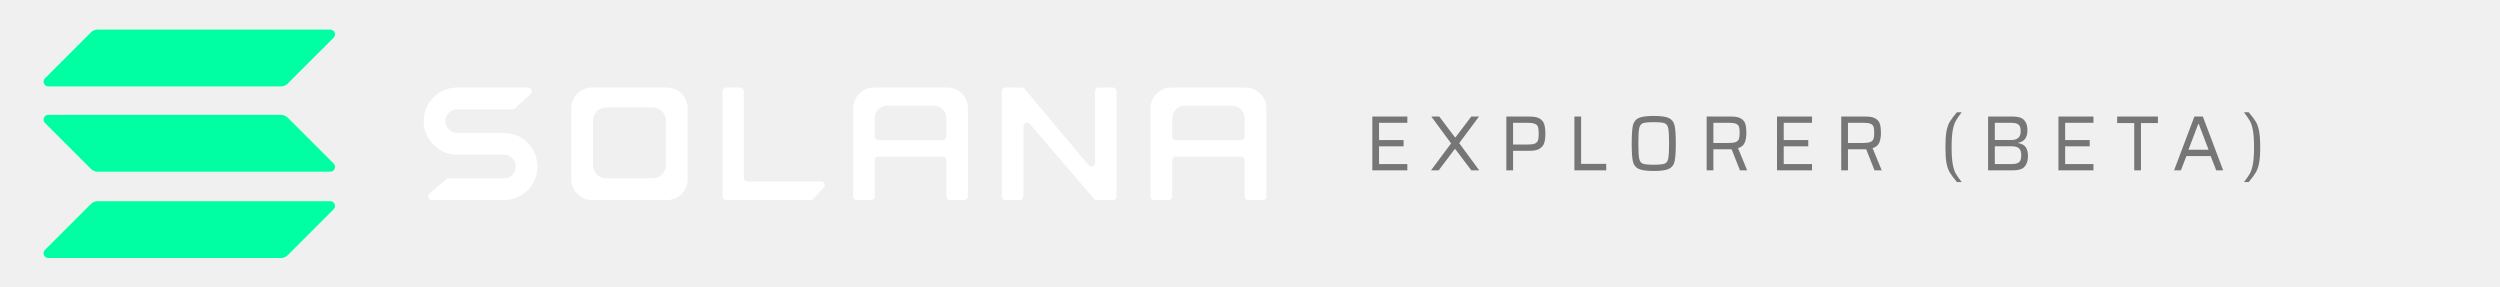
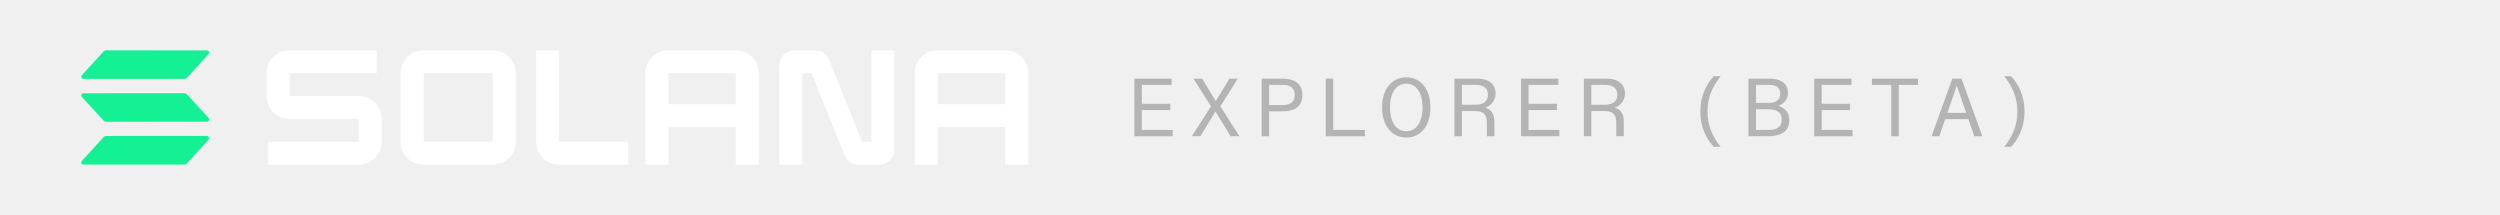
- <svg xmlns="http://www.w3.org/2000/svg" width="4476" height="513" viewBox="0 0 4476 513" fill="none">
-   <path d="M2457 305V208.68H2519.72V219.88H2469.04V250.82H2513V262.02H2469.04V293.8H2519.72V305H2457ZM2634.29 305L2605.59 267.06H2604.47L2575.77 305H2562.05L2598.03 256.7L2562.61 208.68H2576.89L2604.89 245.78H2606.01L2634.15 208.68H2648.01L2612.59 256.28L2648.43 305H2634.29ZM2696.96 208.68H2739.24C2746.99 208.68 2752.87 209.94 2756.88 212.46C2760.9 214.98 2763.56 218.387 2764.86 222.68C2766.17 226.973 2766.82 232.527 2766.82 239.34C2766.82 245.873 2766.17 251.333 2764.86 255.72C2763.56 260.013 2760.85 263.467 2756.74 266.08C2752.73 268.693 2746.8 270 2738.96 270H2709V305H2696.96V208.68ZM2734.9 258.8C2740.97 258.8 2745.4 258.193 2748.2 256.98C2751 255.673 2752.82 253.713 2753.66 251.1C2754.5 248.487 2754.92 244.567 2754.92 239.34C2754.92 234.113 2754.5 230.193 2753.66 227.58C2752.92 224.967 2751.14 223.053 2748.34 221.84C2745.64 220.533 2741.25 219.88 2735.18 219.88H2709V258.8H2734.9ZM2818.79 305V208.68H2830.83V293.38H2875.77V305H2818.79ZM2960.89 306.12C2948.1 306.12 2939.05 304.86 2933.73 302.34C2928.41 299.82 2925 295.433 2923.51 289.18C2922.11 282.833 2921.41 272.053 2921.41 256.84C2921.41 241.627 2922.11 230.893 2923.51 224.64C2925 218.293 2928.41 213.86 2933.73 211.34C2939.05 208.82 2948.1 207.56 2960.89 207.56C2973.58 207.56 2982.59 208.82 2987.91 211.34C2993.32 213.86 2996.73 218.293 2998.12 224.64C2999.62 230.893 3000.37 241.627 3000.37 256.84C3000.37 272.053 2999.62 282.833 2998.12 289.18C2996.73 295.433 2993.32 299.82 2987.91 302.34C2982.59 304.86 2973.58 306.12 2960.89 306.12ZM2960.89 294.92C2970.41 294.92 2976.85 294.313 2980.21 293.1C2983.57 291.887 2985.76 288.853 2986.79 284C2987.81 279.147 2988.33 270.093 2988.33 256.84C2988.33 243.587 2987.81 234.533 2986.79 229.68C2985.76 224.827 2983.57 221.793 2980.21 220.58C2976.85 219.367 2970.41 218.76 2960.89 218.76C2951.37 218.76 2944.88 219.367 2941.43 220.58C2938.07 221.793 2935.87 224.827 2934.85 229.68C2933.82 234.533 2933.31 243.587 2933.31 256.84C2933.31 270.093 2933.82 279.147 2934.85 284C2935.87 288.853 2938.07 291.887 2941.43 293.1C2944.88 294.313 2951.37 294.92 2960.89 294.92ZM3115.25 305L3100.27 267.2H3097.89H3067.65V305H3055.61V208.68H3099.85C3107.51 208.68 3113.29 209.893 3117.21 212.32C3121.13 214.747 3123.7 218.013 3124.91 222.12C3126.13 226.227 3126.73 231.5 3126.73 237.94C3126.73 244.567 3125.75 250.353 3123.79 255.3C3121.83 260.153 3117.82 263.467 3111.75 265.24L3128.13 305H3115.25ZM3094.81 256C3100.79 256 3105.17 255.393 3107.97 254.18C3110.87 252.873 3112.69 251.007 3113.43 248.58C3114.27 246.153 3114.69 242.607 3114.69 237.94C3114.69 233.18 3114.32 229.587 3113.57 227.16C3112.83 224.733 3111.1 222.913 3108.39 221.7C3105.78 220.487 3101.58 219.88 3095.79 219.88H3067.65V256H3094.81ZM3181.54 305V208.68H3244.26V219.88H3193.58V250.82H3237.54V262.02H3193.58V293.8H3244.26V305H3181.54ZM3356.18 305L3341.2 267.2H3338.82H3308.58V305H3296.54V208.68H3340.78C3348.43 208.68 3354.22 209.893 3358.14 212.32C3362.06 214.747 3364.62 218.013 3365.84 222.12C3367.05 226.227 3367.66 231.5 3367.66 237.94C3367.66 244.567 3366.68 250.353 3364.72 255.3C3362.76 260.153 3358.74 263.467 3352.68 265.24L3369.06 305H3356.18ZM3335.74 256C3341.71 256 3346.1 255.393 3348.9 254.18C3351.79 252.873 3353.61 251.007 3354.36 248.58C3355.2 246.153 3355.62 242.607 3355.62 237.94C3355.62 233.18 3355.24 229.587 3354.5 227.16C3353.75 224.733 3352.02 222.913 3349.32 221.7C3346.7 220.487 3342.5 219.88 3336.72 219.88H3308.58V256H3335.74ZM3503.69 326C3497.81 319 3493.52 313.213 3490.81 308.64C3488.2 304.16 3486.24 298.513 3484.93 291.7C3483.72 284.887 3483.11 275.46 3483.11 263.42C3483.11 251.38 3483.72 241.953 3484.93 235.14C3486.24 228.233 3488.25 222.493 3490.95 217.92C3493.66 213.347 3497.91 207.7 3503.69 200.98H3512.23C3507.29 207.42 3503.69 212.693 3501.45 216.8C3499.21 220.813 3497.44 226.413 3496.13 233.6C3494.83 240.693 3494.17 250.633 3494.17 263.42C3494.17 276.3 3494.83 286.333 3496.13 293.52C3497.44 300.707 3499.17 306.307 3501.31 310.32C3503.55 314.333 3507.19 319.56 3512.23 326H3503.69ZM3559.48 208.68H3604.28C3613.43 208.68 3619.96 210.733 3623.88 214.84C3627.89 218.947 3629.9 224.967 3629.9 232.9C3629.9 239.34 3628.59 244.473 3625.98 248.3C3623.37 252.033 3619.17 254.46 3613.38 255.58V256.14C3620.01 257.353 3624.58 259.92 3627.1 263.84C3629.62 267.76 3630.88 273.033 3630.88 279.66C3630.88 287.5 3628.92 293.707 3625 298.28C3621.17 302.76 3614.13 305 3603.86 305H3559.48V208.68ZM3600.36 250.68C3606.33 250.68 3610.72 249.42 3613.52 246.9C3616.41 244.38 3617.86 240.507 3617.86 235.28C3617.86 231.36 3617.35 228.327 3616.32 226.18C3615.29 224.033 3613.52 222.447 3611 221.42C3608.57 220.393 3605.03 219.88 3600.36 219.88H3571.52V250.68H3600.36ZM3600.92 293.8C3605.59 293.8 3609.18 293.287 3611.7 292.26C3614.31 291.233 3616.13 289.6 3617.16 287.36C3618.28 285.027 3618.84 281.853 3618.84 277.84C3618.84 272.053 3617.49 267.947 3614.78 265.52C3612.07 263.093 3607.45 261.88 3600.92 261.88H3571.52V293.8H3600.92ZM3685.41 305V208.68H3748.13V219.88H3697.45V250.82H3741.41V262.02H3697.45V293.8H3748.13V305H3685.41ZM3821.12 305V220.3H3790.6V208.68H3863.54V220.3H3833.16V305H3821.12ZM3967.92 305L3957.98 279.38H3914.58L3904.64 305H3892.46L3928.86 208.68H3943.98L3980.38 305H3967.92ZM3936.56 221.7H3935.86L3918.22 268.04H3954.2L3936.56 221.7ZM4017.55 326C4022.59 319.56 4026.18 314.333 4028.33 310.32C4030.57 306.307 4032.34 300.707 4033.65 293.52C4034.95 286.333 4035.61 276.3 4035.61 263.42C4035.61 250.633 4034.95 240.693 4033.65 233.6C4032.34 226.413 4030.57 220.813 4028.33 216.8C4026.09 212.693 4022.49 207.42 4017.55 200.98H4026.09C4031.87 207.7 4036.12 213.347 4038.83 217.92C4041.53 222.493 4043.49 228.233 4044.71 235.14C4046.01 241.953 4046.67 251.38 4046.67 263.42C4046.67 275.46 4046.01 284.887 4044.71 291.7C4043.49 298.513 4041.53 304.16 4038.83 308.64C4036.21 313.213 4031.97 319 4026.09 326H4017.55Z" fill="#767676" />
-   <path d="M162.805 365.174C165.998 361.984 170.327 360.192 174.84 360.192H591.301C598.887 360.192 602.685 369.366 597.318 374.728L515.027 456.954C511.834 460.145 507.505 461.937 502.991 461.937H86.531C78.944 461.937 75.146 452.763 80.513 447.4L162.805 365.174Z" fill="#00FFA3" />
-   <path d="M162.805 57.983C165.998 54.792 170.327 53 174.84 53H591.301C598.887 53 602.685 62.174 597.318 67.536L515.027 149.763C511.834 152.953 507.505 154.745 502.991 154.745H86.531C78.944 154.745 75.146 145.571 80.513 140.209L162.805 57.983Z" fill="#00FFA3" />
-   <path d="M515.027 210.6C511.834 207.41 507.505 205.618 502.991 205.618H86.531C78.944 205.618 75.146 214.791 80.513 220.154L162.805 302.38C165.998 305.57 170.327 307.363 174.84 307.363H591.301C598.887 307.363 602.685 298.189 597.318 292.826L515.027 210.6Z" fill="#00FFA3" />
-   <path d="M820.024 276.968H902.478C914.06 276.968 923.449 286.428 923.449 298.097C923.449 309.766 914.06 319.225 902.478 319.225H803.025C801.472 319.225 799.971 319.784 798.791 320.801L768.763 346.684C764.166 350.646 766.947 358.232 772.997 358.232H897.497C897.548 358.232 897.59 358.19 897.59 358.138C897.59 358.084 897.636 358.041 897.69 358.045C899.257 358.169 900.84 358.232 902.438 358.232C935.464 358.232 962.237 331.308 962.237 298.097C962.237 266.558 938.094 240.691 907.38 238.164C907.328 238.16 907.287 238.116 907.287 238.063C907.287 238.007 907.242 237.962 907.186 237.962H818.358C806.776 237.962 797.387 228.502 797.387 216.833C797.387 205.164 806.776 195.705 818.358 195.705H917.673C919.309 195.705 920.884 195.085 922.086 193.969L949.97 168.085C954.332 164.036 951.488 156.698 945.557 156.698H820.024C820.018 156.698 820.013 156.703 820.013 156.709C820.013 156.715 820.008 156.72 820.002 156.719C819.469 156.705 818.934 156.698 818.397 156.698C785.371 156.698 758.599 183.622 758.599 216.833C758.599 250.045 785.371 276.968 818.397 276.968C818.934 276.968 819.469 276.961 820.002 276.947C820.008 276.947 820.013 276.952 820.013 276.958C820.013 276.963 820.018 276.968 820.024 276.968Z" fill="white" />
-   <path d="M1300.26 156.698C1296.66 156.698 1293.74 159.636 1293.74 163.26V351.67C1293.74 355.294 1296.66 358.232 1300.26 358.232H1451.25C1453.05 358.232 1454.77 357.481 1456.01 356.158L1474.91 335.893C1478.81 331.702 1475.86 324.843 1470.15 324.843H1338.32C1334.71 324.843 1331.79 321.905 1331.79 318.282V163.26C1331.79 159.636 1328.87 156.698 1325.27 156.698H1300.26Z" fill="white" />
-   <path fill-rule="evenodd" clip-rule="evenodd" d="M1058.44 156.698C1058.43 156.698 1058.42 156.706 1058.42 156.716C1058.42 156.725 1058.42 156.733 1058.41 156.734C1039.11 157.57 1023.61 173.099 1022.78 192.437C1022.78 192.447 1022.77 192.454 1022.76 192.454C1022.76 192.454 1022.75 192.457 1022.75 192.46C1022.75 192.463 1022.74 192.467 1022.74 192.472V319.208C1022.74 319.218 1022.75 319.225 1022.76 319.225C1022.77 319.225 1022.78 319.233 1022.78 319.243C1022.76 319.776 1022.74 320.312 1022.74 320.85C1022.74 340.945 1038.57 357.337 1058.41 358.196C1058.42 358.197 1058.42 358.204 1058.42 358.214L1058.43 358.222L1058.43 358.228C1058.43 358.23 1058.44 358.232 1058.44 358.232H1195.44C1195.45 358.232 1195.46 358.224 1195.46 358.214L1195.46 358.204L1195.47 358.198L1195.48 358.196C1215.32 357.337 1231.14 340.945 1231.14 320.85C1231.14 320.312 1231.13 319.776 1231.1 319.243C1231.1 319.233 1231.11 319.225 1231.12 319.225C1231.13 319.225 1231.14 319.218 1231.14 319.208V192.472C1231.14 192.462 1231.13 192.454 1231.12 192.454C1231.11 192.454 1231.1 192.447 1231.1 192.437C1230.27 173.099 1214.77 157.57 1195.48 156.734C1195.47 156.733 1195.46 156.725 1195.46 156.716C1195.46 156.706 1195.45 156.698 1195.44 156.698H1058.44ZM1083.98 192.454L1083.97 192.459L1083.97 192.465C1083.97 192.471 1083.96 192.476 1083.96 192.476C1071.9 193.002 1062.21 202.771 1061.69 214.935C1061.69 214.941 1061.69 214.946 1061.68 214.946C1061.67 214.946 1061.67 214.951 1061.67 214.957V294.678C1061.67 294.684 1061.67 294.689 1061.68 294.689C1061.68 294.689 1061.69 294.694 1061.69 294.7C1061.68 295.035 1061.67 295.372 1061.67 295.711C1061.67 308.351 1071.56 318.662 1083.96 319.203C1083.96 319.203 1083.97 319.208 1083.97 319.214L1083.97 319.22L1083.97 319.224L1083.98 319.225H1169.9L1169.91 319.224L1169.91 319.22L1169.92 319.214C1169.92 319.208 1169.92 319.203 1169.93 319.203C1182.33 318.662 1192.22 308.351 1192.22 295.711C1192.22 295.372 1192.21 295.035 1192.19 294.7L1192.19 294.697L1192.2 294.694L1192.2 294.689C1192.21 294.689 1192.22 294.684 1192.22 294.678V214.957C1192.22 214.951 1192.21 214.946 1192.2 214.946C1192.2 214.946 1192.19 214.941 1192.19 214.935C1191.67 202.771 1181.99 193.002 1169.93 192.476C1169.92 192.476 1169.92 192.471 1169.92 192.465L1169.91 192.46L1169.91 192.456L1169.9 192.454H1083.98Z" fill="white" />
-   <path fill-rule="evenodd" clip-rule="evenodd" d="M1694.45 351.67C1694.45 355.294 1697.35 358.232 1700.93 358.232H1726.53C1730.11 358.232 1733.01 355.294 1733.01 351.67V195.722C1733.01 195.712 1733 195.705 1732.99 195.705L1732.98 195.703L1732.98 195.7C1732.98 195.697 1732.97 195.692 1732.97 195.687C1733 195.154 1733.01 194.618 1733.01 194.079C1733.01 173.985 1717.34 157.593 1697.68 156.734C1697.67 156.733 1697.67 156.725 1697.67 156.716C1697.67 156.706 1697.66 156.698 1697.65 156.698H1566.13C1566.12 156.698 1566.11 156.706 1566.11 156.715C1566.11 156.725 1566.1 156.733 1566.09 156.732C1565.56 156.71 1565.03 156.698 1564.5 156.698C1544.1 156.698 1527.56 173.434 1527.56 194.079C1527.56 194.618 1527.57 195.154 1527.59 195.687C1527.59 195.697 1527.58 195.705 1527.57 195.705C1527.56 195.705 1527.56 195.712 1527.56 195.722V351.67C1527.56 355.294 1530.45 358.232 1534.03 358.232H1559.64C1563.21 358.232 1566.11 355.294 1566.11 351.67V286.78C1566.11 283.156 1569.01 280.219 1572.58 280.219H1687.98C1691.56 280.219 1694.45 283.156 1694.45 286.78V351.67ZM1566.11 244.402V211.957C1566.11 199.391 1576.18 189.204 1588.6 189.204H1671.97C1684.39 189.204 1694.45 199.391 1694.45 211.957V244.402C1694.45 248.026 1691.56 250.964 1687.98 250.964H1572.58C1569.01 250.964 1566.11 248.026 1566.11 244.402Z" fill="white" />
-   <path fill-rule="evenodd" clip-rule="evenodd" d="M2234.96 358.232C2231.36 358.232 2228.43 355.294 2228.43 351.67V286.78C2228.43 283.156 2225.5 280.219 2221.89 280.219H2105.22C2101.61 280.219 2098.68 283.156 2098.68 286.78V351.67C2098.68 355.294 2095.76 358.232 2092.15 358.232H2066.3C2062.69 358.232 2059.76 355.294 2059.76 351.67V195.722L2059.76 195.717L2059.76 195.712C2059.77 195.707 2059.77 195.705 2059.78 195.705C2059.79 195.705 2059.8 195.697 2059.79 195.687C2059.77 195.154 2059.76 194.618 2059.76 194.079C2059.76 173.434 2076.46 156.698 2097.06 156.698C2097.6 156.698 2098.13 156.71 2098.67 156.732C2098.68 156.733 2098.68 156.725 2098.68 156.715C2098.68 156.706 2098.69 156.698 2098.7 156.698L2231.66 156.698C2231.67 156.698 2231.67 156.706 2231.67 156.716C2231.67 156.725 2231.68 156.733 2231.69 156.734C2251.53 157.593 2267.35 173.985 2267.35 194.079C2267.35 194.618 2267.34 195.154 2267.32 195.687C2267.32 195.697 2267.33 195.705 2267.34 195.705C2267.34 195.705 2267.35 195.707 2267.35 195.71C2267.35 195.713 2267.35 195.717 2267.35 195.722V351.67C2267.35 355.294 2264.43 358.232 2260.82 358.232H2234.96ZM2098.68 211.957V244.402C2098.68 248.026 2101.61 250.964 2105.22 250.964H2221.89C2225.5 250.964 2228.43 248.026 2228.43 244.402V211.957C2228.43 199.391 2218.26 189.204 2205.72 189.204H2121.39C2108.85 189.204 2098.68 199.391 2098.68 211.957Z" fill="white" />
-   <path d="M1829.39 156.698C1831.28 156.698 1833.08 157.54 1834.31 159.002L1949.15 295.901C1953.06 300.542 1960.55 297.743 1960.55 291.643V163.26C1960.55 159.636 1963.45 156.698 1967.03 156.698H1992.63C1996.21 156.698 1999.11 159.636 1999.11 163.26V351.67C1999.11 355.294 1996.21 358.232 1992.63 358.232H1960.79C1960.66 358.232 1960.55 358.122 1960.55 357.987C1960.55 357.927 1960.53 357.87 1960.49 357.825L1843.72 221.882C1839.79 217.316 1832.38 220.136 1832.38 226.198V351.67C1832.38 355.294 1829.48 358.232 1825.9 358.232H1800.13C1796.56 358.232 1793.66 355.294 1793.66 351.67V163.26C1793.66 159.636 1796.56 156.698 1800.13 156.698H1829.39Z" fill="white" />
+ <svg xmlns="http://www.w3.org/2000/svg" width="919" height="79" viewBox="0 0 919 79" fill="none">
+   <g clip-path="url(#clip0)">
+     <path d="M131.908 35.3H106.467V26.9H138.494V18.5H106.409C104.18 18.5 102.043 19.379 100.468 20.943C98.892 22.508 98.007 24.629 98.007 26.842V35.358C98.007 37.571 98.892 39.692 100.468 41.257C102.043 42.821 104.18 43.7 106.409 43.7H131.849V52.1H98.612V60.5H131.908C134.136 60.5 136.273 59.621 137.849 58.057C139.425 56.492 140.31 54.371 140.31 52.158V43.642C140.31 41.429 139.425 39.308 137.849 37.743C136.273 36.179 134.136 35.3 131.908 35.3V35.3Z" fill="white" />
+     <path d="M181.173 18.5H155.639C154.536 18.5 153.443 18.716 152.424 19.135C151.405 19.554 150.479 20.169 149.7 20.944C148.92 21.718 148.302 22.638 147.88 23.65C147.459 24.662 147.242 25.747 147.243 26.842V52.158C147.242 53.254 147.459 54.338 147.88 55.35C148.302 56.362 148.92 57.282 149.7 58.056C150.479 58.831 151.405 59.446 152.424 59.865C153.443 60.284 154.536 60.5 155.639 60.5H181.173C183.402 60.5 185.539 59.621 187.114 58.057C188.69 56.492 189.575 54.371 189.575 52.158V26.842C189.575 24.629 188.69 22.508 187.114 20.943C185.539 19.379 183.402 18.5 181.173 18.5V18.5ZM181.114 52.1H155.733V26.9H181.114V52.1Z" fill="white" />
+     <path d="M270.539 18.5H245.639C243.41 18.5 241.273 19.379 239.698 20.943C238.122 22.508 237.237 24.629 237.237 26.842V60.5H245.697V46.698H270.48V60.5H278.941V26.842C278.941 25.746 278.725 24.661 278.303 23.648C277.881 22.636 277.262 21.716 276.481 20.942C275.701 20.167 274.775 19.552 273.755 19.133C272.735 18.715 271.642 18.499 270.539 18.5V18.5ZM270.48 38.298H245.697V26.9H270.48V38.298Z" fill="white" />
+     <path d="M369.598 18.5H344.704C343.599 18.498 342.505 18.712 341.483 19.13C340.462 19.548 339.534 20.162 338.752 20.937C337.97 21.712 337.349 22.632 336.926 23.645C336.503 24.659 336.285 25.745 336.285 26.842V60.5H344.745V46.698H369.54V60.5H378V26.842C378 24.629 377.115 22.508 375.539 20.943C373.964 19.379 371.827 18.5 369.598 18.5V18.5ZM369.54 38.298H344.763V26.9H369.54V38.298Z" fill="white" />
+     <path d="M320.309 52.1H316.925L304.798 22C304.383 20.967 303.666 20.082 302.739 19.458C301.812 18.834 300.718 18.5 299.598 18.5H292.066C290.581 18.5 289.157 19.086 288.107 20.128C287.057 21.171 286.467 22.585 286.467 24.059V60.5H294.927V26.9H298.312L310.433 57C310.846 58.033 311.562 58.919 312.488 59.543C313.414 60.167 314.507 60.5 315.626 60.5H323.159C324.644 60.5 326.068 59.914 327.118 58.872C328.168 57.829 328.758 56.415 328.758 54.941V18.5H320.297L320.309 52.1Z" fill="white" />
+     <path d="M205.533 18.5H197.072V52.158C197.072 54.371 197.957 56.492 199.533 58.057C201.109 59.621 203.246 60.5 205.474 60.5H230.915V52.1H205.533V18.5Z" fill="white" />
+     <path fill-rule="evenodd" clip-rule="evenodd" d="M37.954 50.525C38.104 50.364 38.286 50.234 38.488 50.144C38.69 50.053 38.908 50.005 39.129 50H76.05C76.207 50.002 76.359 50.049 76.489 50.135C76.619 50.221 76.721 50.343 76.783 50.485C76.845 50.627 76.864 50.785 76.839 50.938C76.813 51.091 76.743 51.233 76.638 51.347L68.812 59.975C68.662 60.136 68.48 60.266 68.278 60.356C68.076 60.447 67.858 60.495 67.637 60.5H30.692C30.536 60.498 30.384 60.451 30.254 60.365C30.124 60.279 30.021 60.157 29.959 60.015C29.897 59.873 29.878 59.715 29.904 59.562C29.929 59.409 29.999 59.267 30.105 59.153L37.954 50.525ZM76.673 43.373C76.778 43.488 76.848 43.63 76.874 43.783C76.9 43.936 76.88 44.093 76.818 44.236C76.756 44.378 76.654 44.5 76.524 44.586C76.394 44.672 76.242 44.719 76.085 44.721L39.153 44.75C38.931 44.745 38.713 44.697 38.511 44.606C38.309 44.516 38.128 44.386 37.977 44.225L30.093 35.627C29.987 35.512 29.918 35.37 29.892 35.217C29.866 35.064 29.886 34.907 29.948 34.764C30.01 34.622 30.112 34.5 30.242 34.414C30.372 34.328 30.524 34.281 30.68 34.279L67.613 34.25C67.835 34.255 68.053 34.303 68.255 34.394C68.457 34.484 68.638 34.614 68.788 34.775L76.673 43.373ZM37.954 19.025C38.104 18.863 38.286 18.734 38.488 18.643C38.69 18.553 38.908 18.505 39.129 18.5L76.074 18.529C76.23 18.531 76.382 18.578 76.512 18.664C76.642 18.75 76.744 18.872 76.806 19.014C76.868 19.157 76.888 19.314 76.862 19.467C76.836 19.62 76.767 19.762 76.661 19.877L68.812 28.475C68.662 28.637 68.48 28.766 68.278 28.857C68.076 28.947 67.858 28.995 67.637 29H30.692C30.536 28.998 30.384 28.951 30.254 28.865C30.124 28.779 30.021 28.657 29.959 28.515C29.897 28.372 29.878 28.215 29.904 28.062C29.929 27.909 29.999 27.767 30.105 27.652L37.954 19.025Z" fill="#14F195" />
+   </g>
+   <path d="M431.075 50.096V47.765H419.754V40.47H430.197V38.14H419.754V31.208H430.711V28.908H417V50.096H431.075Z" fill="#B4B4B4" />
+   <path d="M441.249 50.096L445.97 42.377C446.273 41.893 446.545 41.469 446.818 40.985L447.665 42.377L452.387 50.096H455.626L448.604 39.078L455.02 28.908H451.963L447.938 35.446C447.575 36.051 447.242 36.626 446.909 37.141C446.576 36.626 446.212 36.021 445.88 35.446L441.884 28.908H438.706L445.153 39.078L438.131 50.096H441.249Z" fill="#B4B4B4" />
+   <path d="M466.525 50.096V40.924H471.489C475.333 40.924 478.753 39.562 478.753 34.931C478.753 30.27 475.181 28.908 471.489 28.908H463.77V50.096H466.525ZM466.525 31.208H471.458C474.697 31.208 475.938 32.661 475.938 34.931C475.938 37.171 474.697 38.624 471.458 38.624H466.525V31.208Z" fill="#B4B4B4" />
+   <path d="M501.723 50.096V47.765H490.1V28.908H487.346V50.096H501.723Z" fill="#B4B4B4" />
+   <path d="M516.957 50.55C522.194 50.55 525.826 46.342 525.826 39.502C525.826 32.661 522.224 28.424 516.957 28.424C511.691 28.424 508.058 32.661 508.058 39.502C508.058 46.342 511.721 50.55 516.957 50.55ZM516.957 48.249C513.325 48.249 510.964 44.98 510.964 39.502C510.964 33.993 513.355 30.754 516.957 30.754C520.529 30.754 522.92 33.993 522.92 39.502C522.92 44.98 520.559 48.249 516.957 48.249Z" fill="#B4B4B4" />
+   <path d="M537.399 50.096V40.834H542.121C545.269 40.834 546.57 41.863 546.57 45.222V50.096H549.325V44.466C549.325 41.681 547.872 39.956 545.874 39.623C547.781 39.048 549.779 37.141 549.779 34.477C549.779 30.906 547.206 28.908 543.15 28.908H534.645V50.096H537.399ZM537.399 31.208H542.484C545.33 31.208 546.964 32.419 546.964 34.81C546.964 37.201 545.33 38.503 542.484 38.503H537.399V31.208Z" fill="#B4B4B4" />
+   <path d="M573.221 50.096V47.765H561.9V40.47H572.343V38.14H561.9V31.208H572.857V28.908H559.146V50.096H573.221Z" fill="#B4B4B4" />
+   <path d="M584.969 50.096V40.834H589.69C592.838 40.834 594.14 41.863 594.14 45.222V50.096H596.894V44.466C596.894 41.681 595.441 39.956 593.444 39.623C595.35 39.048 597.348 37.141 597.348 34.477C597.348 30.906 594.775 28.908 590.719 28.908H582.214V50.096H584.969ZM584.969 31.208H590.054C592.899 31.208 594.533 32.419 594.533 34.81C594.533 37.201 592.899 38.503 590.054 38.503H584.969V31.208Z" fill="#B4B4B4" />
+   <path d="M632.522 54C629.707 50.428 627.679 46.433 627.679 40.985C627.679 35.537 629.707 31.602 632.522 28H629.979C627.225 31.027 625.046 35.264 625.046 41.015C625.046 46.766 627.225 50.973 629.979 54H632.522Z" fill="#B4B4B4" />
+   <path d="M649.746 50.096C653.892 50.096 657.767 48.855 657.767 44.133C657.767 41.499 656.223 39.683 653.711 38.896C655.618 38.291 657.252 36.535 657.252 34.235C657.252 30.573 654.498 28.908 650.533 28.908H642.724V50.096H649.746ZM645.508 31.208H650.351C653.317 31.208 654.437 32.57 654.437 34.447C654.437 36.596 652.894 37.837 650.139 37.837H645.508V31.208ZM645.508 40.168H650.079C653.832 40.168 654.952 41.802 654.952 43.981C654.952 46.494 653.499 47.765 650.2 47.765H645.508V40.168Z" fill="#B4B4B4" />
+   <path d="M680.971 50.096V47.765H669.65V40.47H680.093V38.14H669.65V31.208H680.607V28.908H666.896V50.096H680.971Z" fill="#B4B4B4" />
+   <path d="M697.985 50.096V31.208H705.068V28.908H688.118V31.208H695.231V50.096H697.985Z" fill="#B4B4B4" />
+   <path d="M728.711 50.096L721.054 28.908H717.664L710.036 50.096H712.881L715.061 43.8H723.566L725.745 50.096H728.711ZM718.632 33.478C718.874 32.752 719.086 32.116 719.298 31.42L719.994 33.478L722.779 41.499H715.847L718.632 33.478Z" fill="#B4B4B4" />
+   <path d="M736.741 28C739.556 31.572 741.584 35.537 741.584 41.015C741.584 46.433 739.556 50.398 736.741 54H739.284C742.038 50.973 744.217 46.736 744.217 40.985C744.217 35.204 742.038 31.027 739.284 28H736.741Z" fill="#B4B4B4" />
+   <defs>
+     <clipPath id="clip0">
+       <rect width="349" height="42" fill="white" transform="translate(29 18.5)" />
+     </clipPath>
+   </defs>
</svg>
